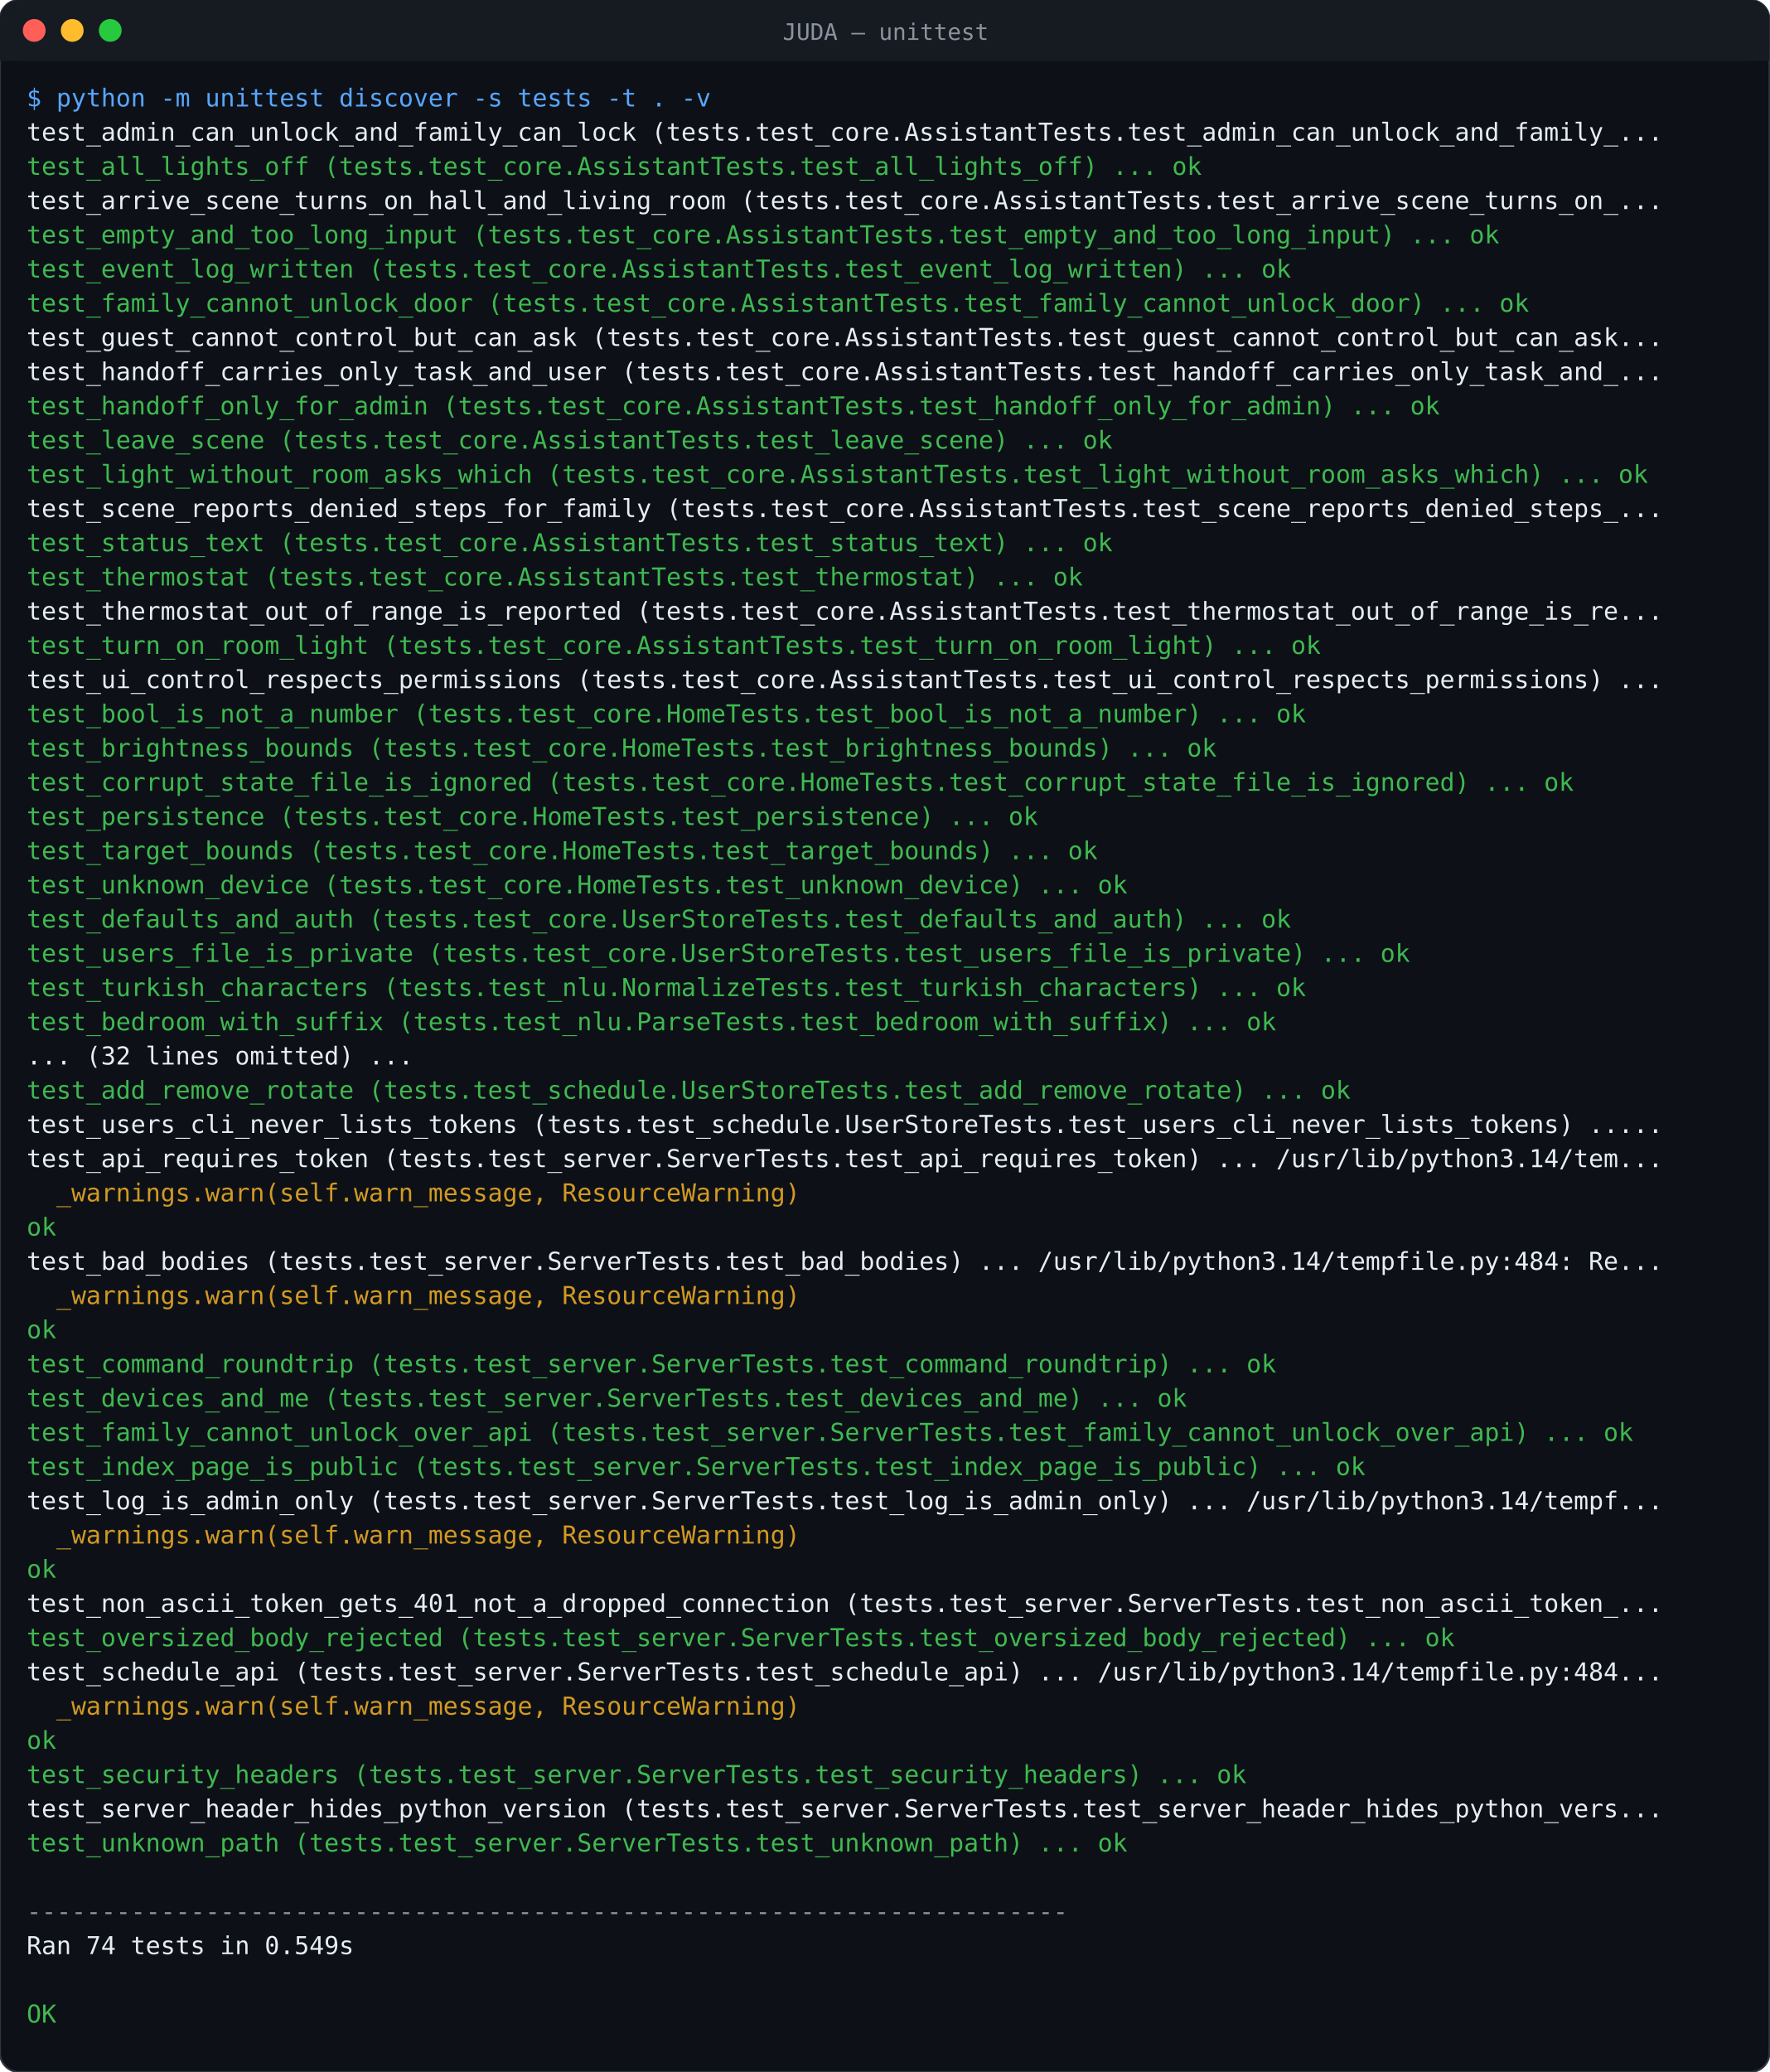
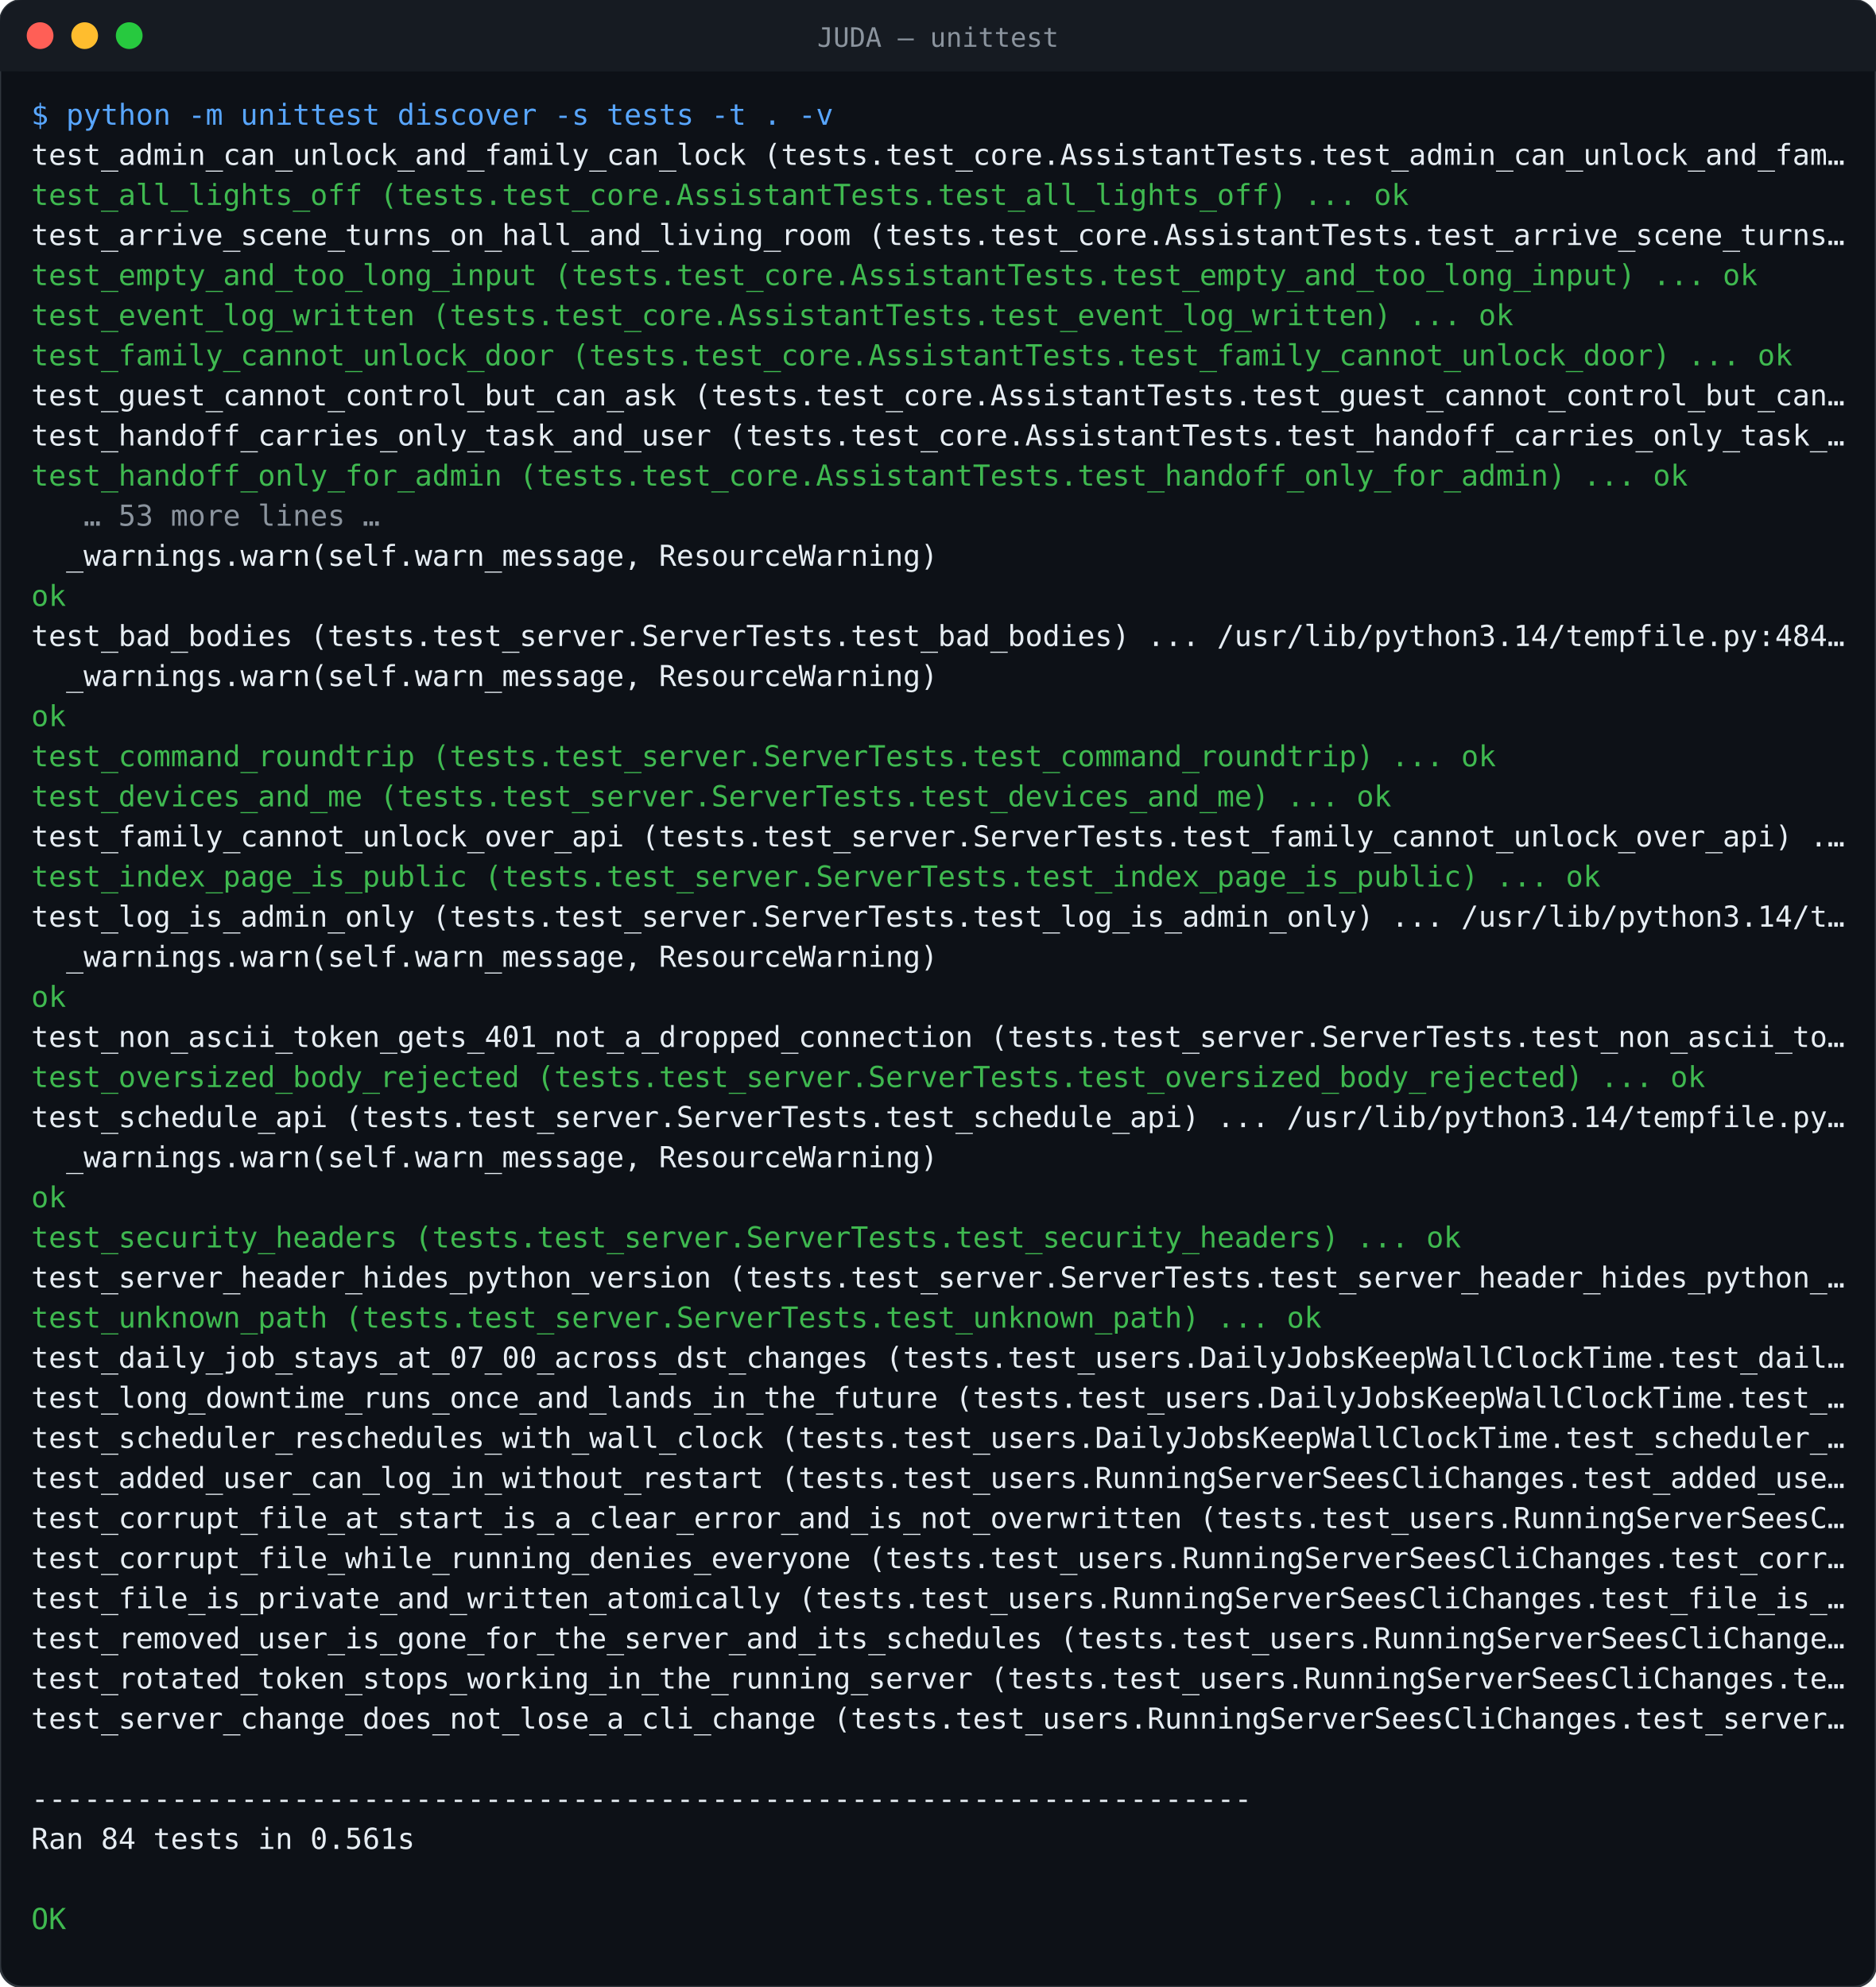
- <svg xmlns="http://www.w3.org/2000/svg" width="931" height="1090" viewBox="0 0 931 1090">
+ <svg xmlns="http://www.w3.org/2000/svg" width="842" height="892" viewBox="0 0 842 892">
  <rect width="100%" height="100%" rx="10" fill="#0d1117" stroke="#30363d" />
  <rect width="100%" height="32" rx="10" fill="#161b22" />
  <rect y="22" width="100%" height="10" fill="#161b22" />
  <circle cx="18" cy="16" r="6" fill="#ff5f56" />
  <circle cx="38" cy="16" r="6" fill="#ffbd2e" />
  <circle cx="58" cy="16" r="6" fill="#27c93f" />
-   <text x="466" y="21" fill="#8b949e" font-family="ui-monospace,SFMono-Regular,Menlo,Consolas,monospace" font-size="12" text-anchor="middle">JUDA — unittest</text>
+   <text x="421" y="21" fill="#8b949e" font-family="ui-monospace,SFMono-Regular,Menlo,Consolas,monospace" font-size="12" text-anchor="middle">JUDA — unittest</text>
  <g font-family="ui-monospace,SFMono-Regular,Menlo,Consolas,monospace" font-size="13" xml:space="preserve">
    <text x="14" y="56" fill="#58a6ff">$ python -m unittest discover -s tests -t . -v</text>
-     <text x="14" y="74" fill="#e6edf3">test_admin_can_unlock_and_family_can_lock (tests.test_core.AssistantTests.test_admin_can_unlock_and_family_...</text>
+     <text x="14" y="74" fill="#e6edf3">test_admin_can_unlock_and_family_can_lock (tests.test_core.AssistantTests.test_admin_can_unlock_and_fam…</text>
    <text x="14" y="92" fill="#3fb950">test_all_lights_off (tests.test_core.AssistantTests.test_all_lights_off) ... ok</text>
-     <text x="14" y="110" fill="#e6edf3">test_arrive_scene_turns_on_hall_and_living_room (tests.test_core.AssistantTests.test_arrive_scene_turns_on_...</text>
+     <text x="14" y="110" fill="#e6edf3">test_arrive_scene_turns_on_hall_and_living_room (tests.test_core.AssistantTests.test_arrive_scene_turns…</text>
    <text x="14" y="128" fill="#3fb950">test_empty_and_too_long_input (tests.test_core.AssistantTests.test_empty_and_too_long_input) ... ok</text>
    <text x="14" y="146" fill="#3fb950">test_event_log_written (tests.test_core.AssistantTests.test_event_log_written) ... ok</text>
    <text x="14" y="164" fill="#3fb950">test_family_cannot_unlock_door (tests.test_core.AssistantTests.test_family_cannot_unlock_door) ... ok</text>
-     <text x="14" y="182" fill="#e6edf3">test_guest_cannot_control_but_can_ask (tests.test_core.AssistantTests.test_guest_cannot_control_but_can_ask...</text>
-     <text x="14" y="200" fill="#e6edf3">test_handoff_carries_only_task_and_user (tests.test_core.AssistantTests.test_handoff_carries_only_task_and_...</text>
+     <text x="14" y="182" fill="#e6edf3">test_guest_cannot_control_but_can_ask (tests.test_core.AssistantTests.test_guest_cannot_control_but_can…</text>
+     <text x="14" y="200" fill="#e6edf3">test_handoff_carries_only_task_and_user (tests.test_core.AssistantTests.test_handoff_carries_only_task_…</text>
    <text x="14" y="218" fill="#3fb950">test_handoff_only_for_admin (tests.test_core.AssistantTests.test_handoff_only_for_admin) ... ok</text>
-     <text x="14" y="236" fill="#3fb950">test_leave_scene (tests.test_core.AssistantTests.test_leave_scene) ... ok</text>
-     <text x="14" y="254" fill="#3fb950">test_light_without_room_asks_which (tests.test_core.AssistantTests.test_light_without_room_asks_which) ... ok</text>
-     <text x="14" y="272" fill="#e6edf3">test_scene_reports_denied_steps_for_family (tests.test_core.AssistantTests.test_scene_reports_denied_steps_...</text>
-     <text x="14" y="290" fill="#3fb950">test_status_text (tests.test_core.AssistantTests.test_status_text) ... ok</text>
-     <text x="14" y="308" fill="#3fb950">test_thermostat (tests.test_core.AssistantTests.test_thermostat) ... ok</text>
-     <text x="14" y="326" fill="#e6edf3">test_thermostat_out_of_range_is_reported (tests.test_core.AssistantTests.test_thermostat_out_of_range_is_re...</text>
-     <text x="14" y="344" fill="#3fb950">test_turn_on_room_light (tests.test_core.AssistantTests.test_turn_on_room_light) ... ok</text>
-     <text x="14" y="362" fill="#e6edf3">test_ui_control_respects_permissions (tests.test_core.AssistantTests.test_ui_control_respects_permissions) ...</text>
-     <text x="14" y="380" fill="#3fb950">test_bool_is_not_a_number (tests.test_core.HomeTests.test_bool_is_not_a_number) ... ok</text>
-     <text x="14" y="398" fill="#3fb950">test_brightness_bounds (tests.test_core.HomeTests.test_brightness_bounds) ... ok</text>
-     <text x="14" y="416" fill="#3fb950">test_corrupt_state_file_is_ignored (tests.test_core.HomeTests.test_corrupt_state_file_is_ignored) ... ok</text>
-     <text x="14" y="434" fill="#3fb950">test_persistence (tests.test_core.HomeTests.test_persistence) ... ok</text>
-     <text x="14" y="452" fill="#3fb950">test_target_bounds (tests.test_core.HomeTests.test_target_bounds) ... ok</text>
-     <text x="14" y="470" fill="#3fb950">test_unknown_device (tests.test_core.HomeTests.test_unknown_device) ... ok</text>
-     <text x="14" y="488" fill="#3fb950">test_defaults_and_auth (tests.test_core.UserStoreTests.test_defaults_and_auth) ... ok</text>
-     <text x="14" y="506" fill="#3fb950">test_users_file_is_private (tests.test_core.UserStoreTests.test_users_file_is_private) ... ok</text>
-     <text x="14" y="524" fill="#3fb950">test_turkish_characters (tests.test_nlu.NormalizeTests.test_turkish_characters) ... ok</text>
-     <text x="14" y="542" fill="#3fb950">test_bedroom_with_suffix (tests.test_nlu.ParseTests.test_bedroom_with_suffix) ... ok</text>
-     <text x="14" y="560" fill="#e6edf3">... (32 lines omitted) ...</text>
-     <text x="14" y="578" fill="#3fb950">test_add_remove_rotate (tests.test_schedule.UserStoreTests.test_add_remove_rotate) ... ok</text>
-     <text x="14" y="596" fill="#e6edf3">test_users_cli_never_lists_tokens (tests.test_schedule.UserStoreTests.test_users_cli_never_lists_tokens) .....</text>
-     <text x="14" y="614" fill="#e6edf3">test_api_requires_token (tests.test_server.ServerTests.test_api_requires_token) ... /usr/lib/python3.14/tem...</text>
-     <text x="14" y="632" fill="#d29922">  _warnings.warn(self.warn_message, ResourceWarning)</text>
-     <text x="14" y="650" fill="#3fb950">ok</text>
-     <text x="14" y="668" fill="#e6edf3">test_bad_bodies (tests.test_server.ServerTests.test_bad_bodies) ... /usr/lib/python3.14/tempfile.py:484: Re...</text>
-     <text x="14" y="686" fill="#d29922">  _warnings.warn(self.warn_message, ResourceWarning)</text>
-     <text x="14" y="704" fill="#3fb950">ok</text>
-     <text x="14" y="722" fill="#3fb950">test_command_roundtrip (tests.test_server.ServerTests.test_command_roundtrip) ... ok</text>
-     <text x="14" y="740" fill="#3fb950">test_devices_and_me (tests.test_server.ServerTests.test_devices_and_me) ... ok</text>
-     <text x="14" y="758" fill="#3fb950">test_family_cannot_unlock_over_api (tests.test_server.ServerTests.test_family_cannot_unlock_over_api) ... ok</text>
-     <text x="14" y="776" fill="#3fb950">test_index_page_is_public (tests.test_server.ServerTests.test_index_page_is_public) ... ok</text>
-     <text x="14" y="794" fill="#e6edf3">test_log_is_admin_only (tests.test_server.ServerTests.test_log_is_admin_only) ... /usr/lib/python3.14/tempf...</text>
-     <text x="14" y="812" fill="#d29922">  _warnings.warn(self.warn_message, ResourceWarning)</text>
-     <text x="14" y="830" fill="#3fb950">ok</text>
-     <text x="14" y="848" fill="#e6edf3">test_non_ascii_token_gets_401_not_a_dropped_connection (tests.test_server.ServerTests.test_non_ascii_token_...</text>
-     <text x="14" y="866" fill="#3fb950">test_oversized_body_rejected (tests.test_server.ServerTests.test_oversized_body_rejected) ... ok</text>
-     <text x="14" y="884" fill="#e6edf3">test_schedule_api (tests.test_server.ServerTests.test_schedule_api) ... /usr/lib/python3.14/tempfile.py:484...</text>
-     <text x="14" y="902" fill="#d29922">  _warnings.warn(self.warn_message, ResourceWarning)</text>
-     <text x="14" y="920" fill="#3fb950">ok</text>
-     <text x="14" y="938" fill="#3fb950">test_security_headers (tests.test_server.ServerTests.test_security_headers) ... ok</text>
-     <text x="14" y="956" fill="#e6edf3">test_server_header_hides_python_version (tests.test_server.ServerTests.test_server_header_hides_python_vers...</text>
-     <text x="14" y="974" fill="#3fb950">test_unknown_path (tests.test_server.ServerTests.test_unknown_path) ... ok</text>
-     <text x="14" y="992" fill="#e6edf3" />
-     <text x="14" y="1010" fill="#8b949e">----------------------------------------------------------------------</text>
-     <text x="14" y="1028" fill="#e6edf3">Ran 74 tests in 0.549s</text>
-     <text x="14" y="1046" fill="#e6edf3" />
-     <text x="14" y="1064" fill="#3fb950">OK</text>
+     <text x="14" y="236" fill="#8b949e">   … 53 more lines …</text>
+     <text x="14" y="254" fill="#e6edf3">  _warnings.warn(self.warn_message, ResourceWarning)</text>
+     <text x="14" y="272" fill="#3fb950">ok</text>
+     <text x="14" y="290" fill="#e6edf3">test_bad_bodies (tests.test_server.ServerTests.test_bad_bodies) ... /usr/lib/python3.14/tempfile.py:484…</text>
+     <text x="14" y="308" fill="#e6edf3">  _warnings.warn(self.warn_message, ResourceWarning)</text>
+     <text x="14" y="326" fill="#3fb950">ok</text>
+     <text x="14" y="344" fill="#3fb950">test_command_roundtrip (tests.test_server.ServerTests.test_command_roundtrip) ... ok</text>
+     <text x="14" y="362" fill="#3fb950">test_devices_and_me (tests.test_server.ServerTests.test_devices_and_me) ... ok</text>
+     <text x="14" y="380" fill="#e6edf3">test_family_cannot_unlock_over_api (tests.test_server.ServerTests.test_family_cannot_unlock_over_api) .…</text>
+     <text x="14" y="398" fill="#3fb950">test_index_page_is_public (tests.test_server.ServerTests.test_index_page_is_public) ... ok</text>
+     <text x="14" y="416" fill="#e6edf3">test_log_is_admin_only (tests.test_server.ServerTests.test_log_is_admin_only) ... /usr/lib/python3.14/t…</text>
+     <text x="14" y="434" fill="#e6edf3">  _warnings.warn(self.warn_message, ResourceWarning)</text>
+     <text x="14" y="452" fill="#3fb950">ok</text>
+     <text x="14" y="470" fill="#e6edf3">test_non_ascii_token_gets_401_not_a_dropped_connection (tests.test_server.ServerTests.test_non_ascii_to…</text>
+     <text x="14" y="488" fill="#3fb950">test_oversized_body_rejected (tests.test_server.ServerTests.test_oversized_body_rejected) ... ok</text>
+     <text x="14" y="506" fill="#e6edf3">test_schedule_api (tests.test_server.ServerTests.test_schedule_api) ... /usr/lib/python3.14/tempfile.py…</text>
+     <text x="14" y="524" fill="#e6edf3">  _warnings.warn(self.warn_message, ResourceWarning)</text>
+     <text x="14" y="542" fill="#3fb950">ok</text>
+     <text x="14" y="560" fill="#3fb950">test_security_headers (tests.test_server.ServerTests.test_security_headers) ... ok</text>
+     <text x="14" y="578" fill="#e6edf3">test_server_header_hides_python_version (tests.test_server.ServerTests.test_server_header_hides_python_…</text>
+     <text x="14" y="596" fill="#3fb950">test_unknown_path (tests.test_server.ServerTests.test_unknown_path) ... ok</text>
+     <text x="14" y="614" fill="#e6edf3">test_daily_job_stays_at_07_00_across_dst_changes (tests.test_users.DailyJobsKeepWallClockTime.test_dail…</text>
+     <text x="14" y="632" fill="#e6edf3">test_long_downtime_runs_once_and_lands_in_the_future (tests.test_users.DailyJobsKeepWallClockTime.test_…</text>
+     <text x="14" y="650" fill="#e6edf3">test_scheduler_reschedules_with_wall_clock (tests.test_users.DailyJobsKeepWallClockTime.test_scheduler_…</text>
+     <text x="14" y="668" fill="#e6edf3">test_added_user_can_log_in_without_restart (tests.test_users.RunningServerSeesCliChanges.test_added_use…</text>
+     <text x="14" y="686" fill="#e6edf3">test_corrupt_file_at_start_is_a_clear_error_and_is_not_overwritten (tests.test_users.RunningServerSeesC…</text>
+     <text x="14" y="704" fill="#e6edf3">test_corrupt_file_while_running_denies_everyone (tests.test_users.RunningServerSeesCliChanges.test_corr…</text>
+     <text x="14" y="722" fill="#e6edf3">test_file_is_private_and_written_atomically (tests.test_users.RunningServerSeesCliChanges.test_file_is_…</text>
+     <text x="14" y="740" fill="#e6edf3">test_removed_user_is_gone_for_the_server_and_its_schedules (tests.test_users.RunningServerSeesCliChange…</text>
+     <text x="14" y="758" fill="#e6edf3">test_rotated_token_stops_working_in_the_running_server (tests.test_users.RunningServerSeesCliChanges.te…</text>
+     <text x="14" y="776" fill="#e6edf3">test_server_change_does_not_lose_a_cli_change (tests.test_users.RunningServerSeesCliChanges.test_server…</text>
+     <text x="14" y="794" fill="#e6edf3" />
+     <text x="14" y="812" fill="#e6edf3">----------------------------------------------------------------------</text>
+     <text x="14" y="830" fill="#e6edf3">Ran 84 tests in 0.561s</text>
+     <text x="14" y="848" fill="#e6edf3" />
+     <text x="14" y="866" fill="#3fb950">OK</text>
  </g>
</svg>
